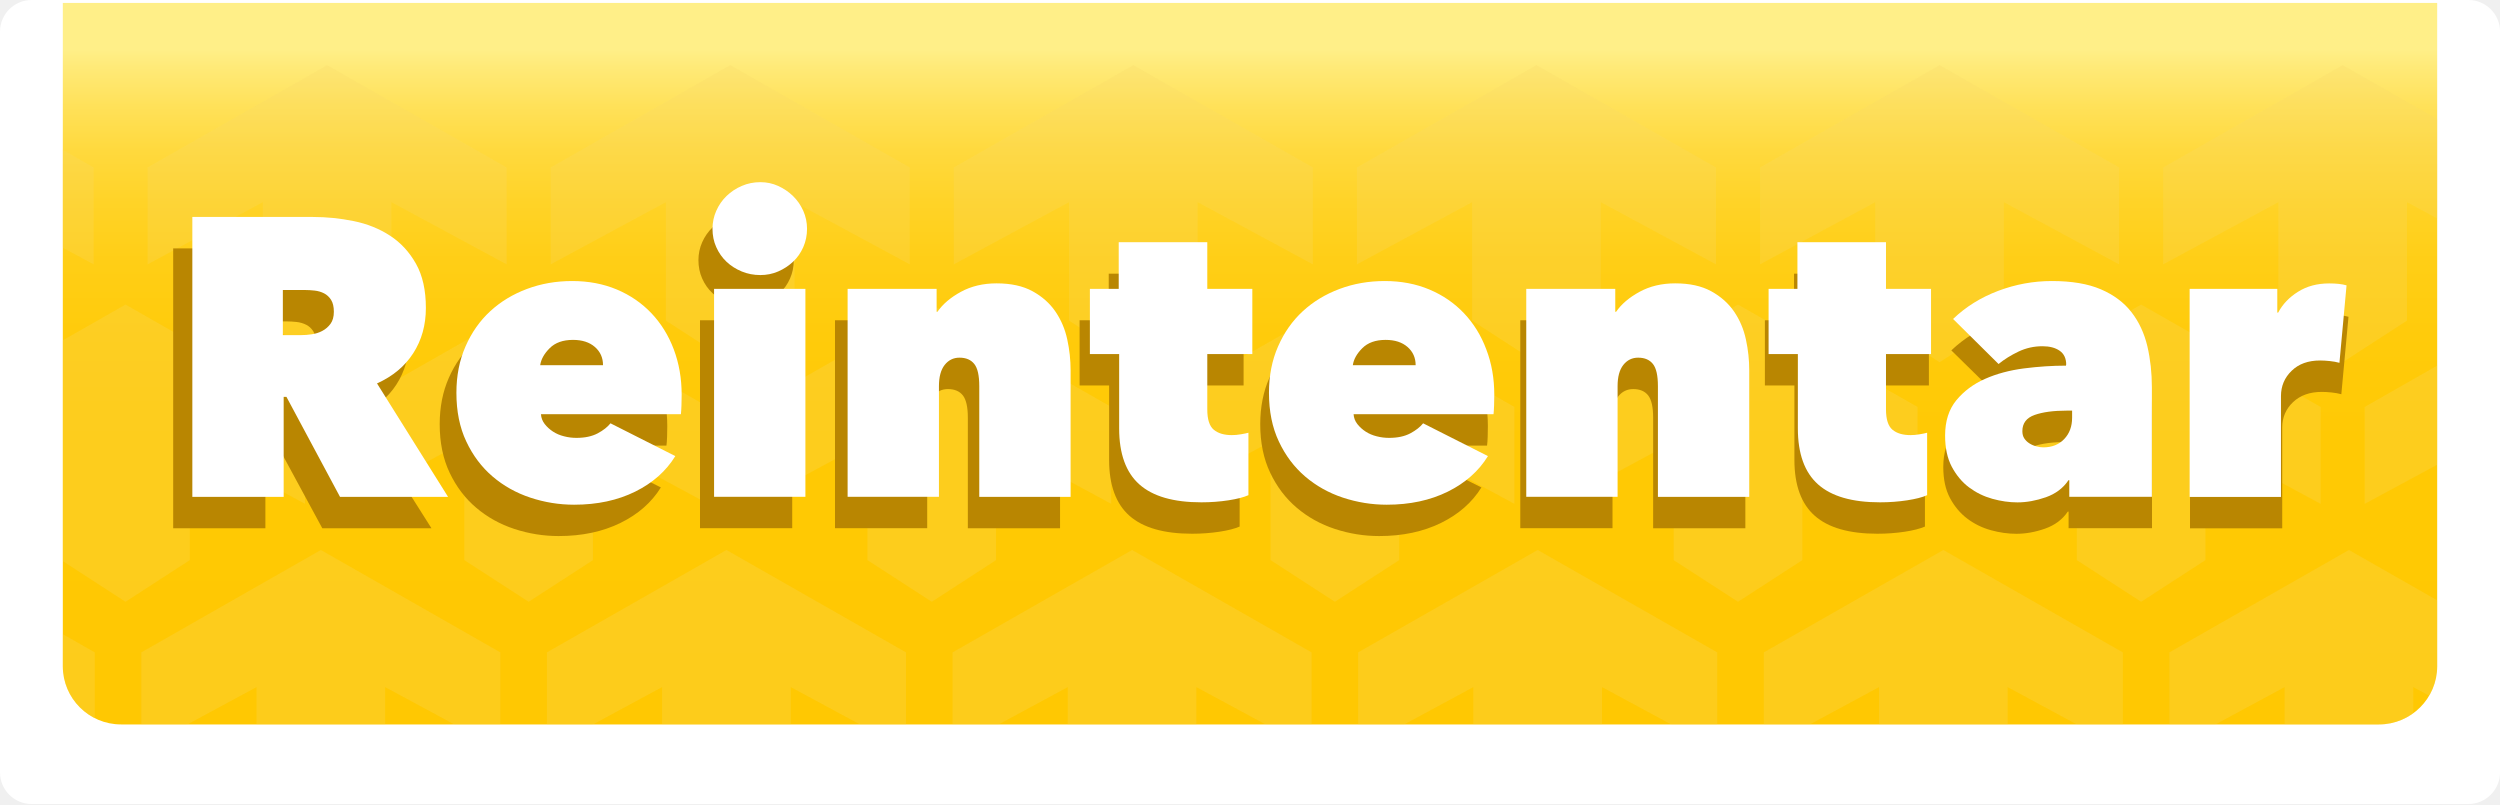
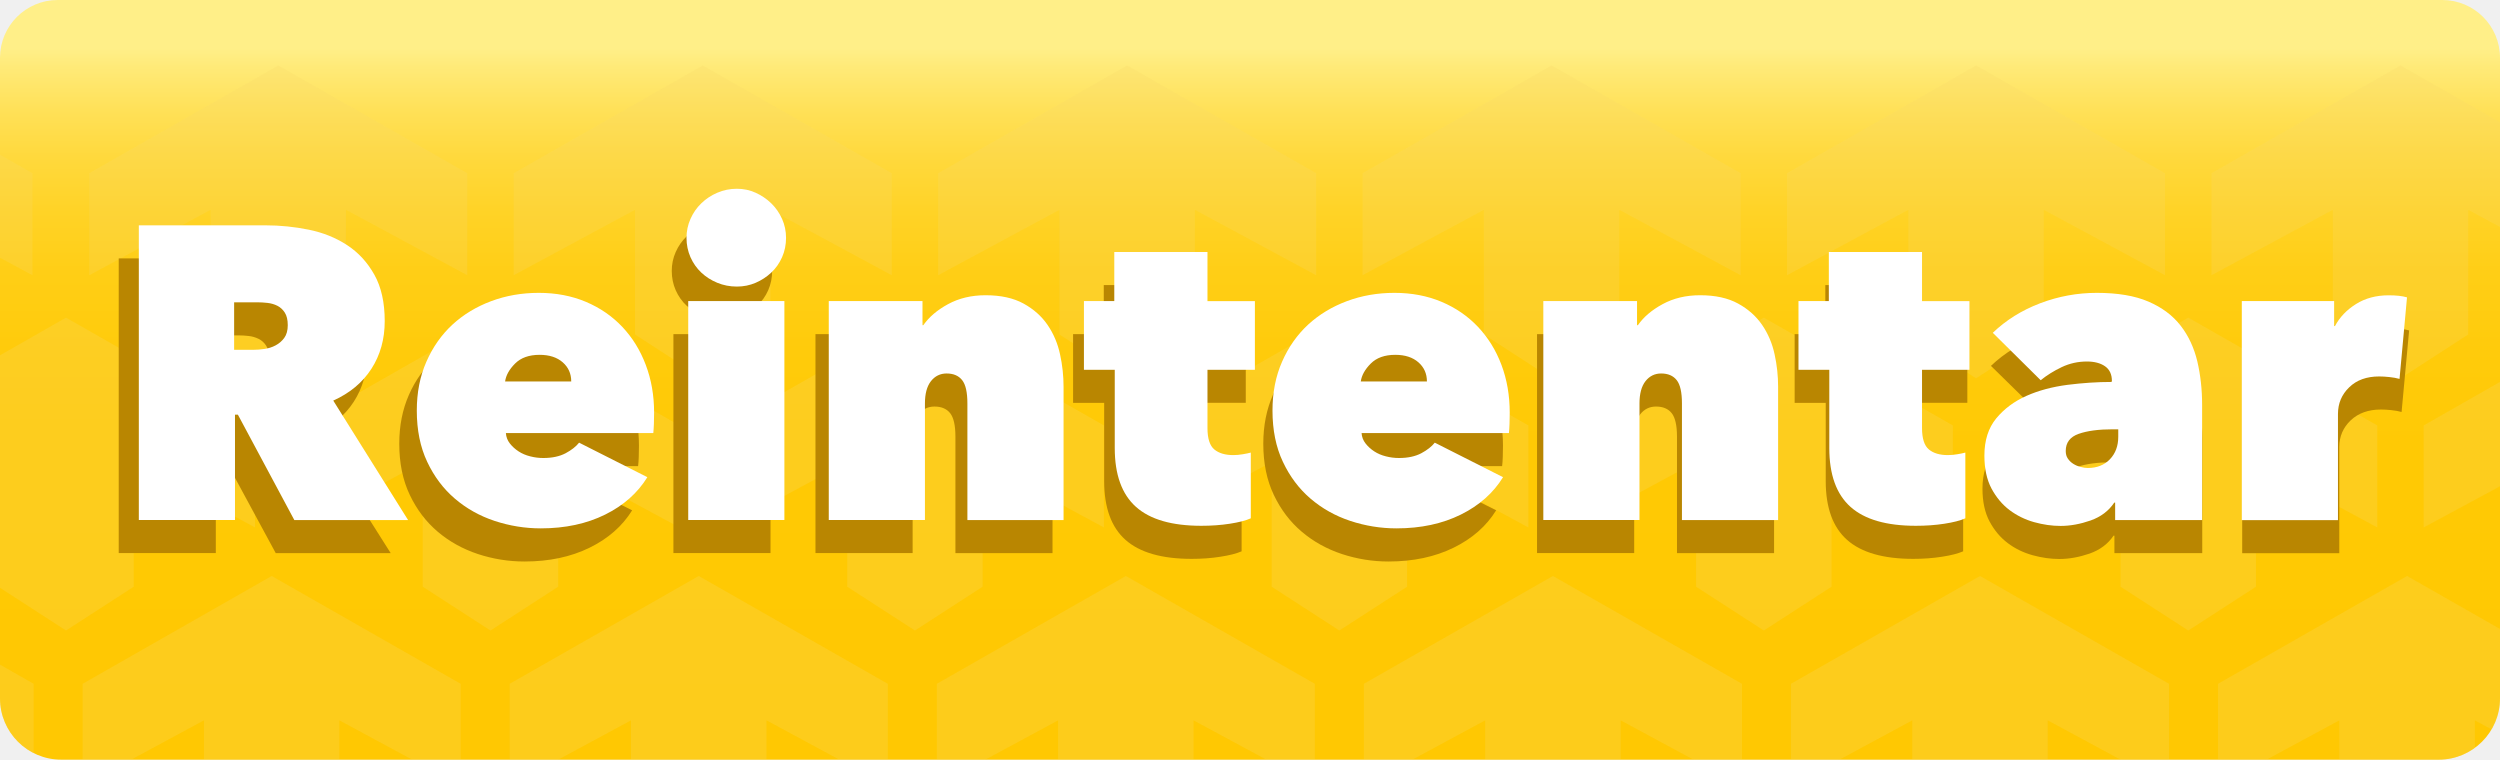
- <svg xmlns="http://www.w3.org/2000/svg" xmlns:xlink="http://www.w3.org/1999/xlink" version="1.1" id="Capa_1" x="0px" y="0px" viewBox="0 0 398 128" style="enable-background:new 0 0 398 128;" xml:space="preserve">
+ <svg xmlns="http://www.w3.org/2000/svg" xmlns:xlink="http://www.w3.org/1999/xlink" version="1.1" x="0px" y="0px" viewBox="0 0 378 114.87" style="enable-background:new 0 0 378 114.87;" xml:space="preserve">
  <style type="text/css">
- 	.st0{fill:#FFFFFF;}
- 	.st1{fill:url(#XMLID_2_);}
- 	.st2{clip-path:url(#SVGID_2_);}
- 	.st3{opacity:0.25;clip-path:url(#SVGID_4_);}
- 	.st4{fill:#F6D968;}
- 	.st5{opacity:0.25;clip-path:url(#SVGID_6_);}
- 	.st6{opacity:0.25;clip-path:url(#SVGID_8_);}
- 	.st7{enable-background:new    ;}
- 	.st8{fill:#B98601;}
+ 	.st0{clip-path:url(#XMLID_3_);}
+ 	.st1{opacity:0.25;clip-path:url(#SVGID_2_);}
+ 	.st2{fill:#F6D968;}
+ 	.st3{fill:#B98601;}
+ 	.st4{fill:#FFFFFF;}
+ 	.st5{clip-path:url(#XMLID_5_);}
+ 	.st6{opacity:0.25;clip-path:url(#SVGID_4_);}
+ 	.st7{clip-path:url(#XMLID_7_);}
+ 	.st8{opacity:0.25;clip-path:url(#SVGID_6_);}
+ 	.st9{opacity:0.25;clip-path:url(#XMLID_10_);}
+ 	.st10{opacity:0.25;clip-path:url(#XMLID_12_);}
+ 	.st11{opacity:0.25;clip-path:url(#XMLID_14_);}
+ 	.st12{fill:url(#SVGID_7_);}
+ 	.st13{fill:url(#SVGID_8_);}
+ 	.st14{fill:url(#SVGID_9_);}
+ 	.st15{fill:url(#SVGID_10_);}
+ 	.st16{opacity:0.7;fill:#60DFFF;}
+ 	.st17{fill:url(#SVGID_11_);}
+ 	.st18{fill:#D7F7FF;}
+ 	.st19{fill:url(#SVGID_12_);}
+ 	.st20{fill:url(#SVGID_13_);}
+ 	.st21{opacity:0.25;clip-path:url(#SVGID_15_);}
+ 	.st22{fill:#53CFFC;}
+ 	.st23{fill:#017BD2;}
+ 	.st24{fill:url(#SVGID_16_);}
+ 	.st25{opacity:0.25;}
+ 	.st26{clip-path:url(#SVGID_18_);}
+ 	.st27{fill:url(#SVGID_19_);}
+ 	.st28{opacity:0.25;clip-path:url(#SVGID_21_);}
+ 	.st29{fill:url(#SVGID_22_);}
+ 	.st30{clip-path:url(#SVGID_24_);}
+ 	.st31{fill:url(#SVGID_25_);}
+ 	.st32{opacity:0.25;clip-path:url(#SVGID_27_);}
+ 	.st33{fill:url(#SVGID_28_);}
+ 	.st34{clip-path:url(#SVGID_30_);}
+ 	.st35{fill:url(#SVGID_31_);}
+ 	.st36{opacity:0.25;clip-path:url(#SVGID_33_);}
+ 	.st37{fill:url(#SVGID_34_);}
+ 	.st38{clip-path:url(#SVGID_36_);}
+ 	.st39{fill:#60DFFF;}
+ 	.st40{fill:url(#SVGID_37_);}
+ 	.st41{opacity:0.25;clip-path:url(#SVGID_39_);}
+ 	.st42{fill:url(#SVGID_40_);}
+ 	.st43{opacity:0.25;clip-path:url(#SVGID_42_);}
+ 	.st44{fill:url(#SVGID_43_);}
+ 	.st45{fill:#1E3865;}
</style>
  <g id="FONDOS">
</g>
  <g id="PERSONAJES">
</g>
  <g id="INTERFACE">
    <g>
      <g>
        <g>
-           <path class="st0" d="M392.96,128H5.04C2.26,128,0,125.74,0,122.96V5.04C0,2.26,2.26,0,5.04,0h387.93c2.78,0,5.04,2.26,5.04,5.04      v117.93C398,125.74,395.74,128,392.96,128z" />
          <g>
-             <g>
-               <linearGradient id="XMLID_2_" gradientUnits="userSpaceOnUse" x1="-222.179" y1="-7539.735" x2="-107.32" y2="-7539.735" gradientTransform="matrix(0 1 1 0 7738.735 222.6495)">
-                 <stop offset="0.064" style="stop-color:#FFEF88" />
-                 <stop offset="0.088" style="stop-color:#FFEA78" />
-                 <stop offset="0.143" style="stop-color:#FFE159" />
-                 <stop offset="0.205" style="stop-color:#FFD93D" />
-                 <stop offset="0.276" style="stop-color:#FFD327" />
-                 <stop offset="0.358" style="stop-color:#FFCE16" />
-                 <stop offset="0.46" style="stop-color:#FFCB0B" />
-                 <stop offset="0.603" style="stop-color:#FFC904" />
-                 <stop offset="1" style="stop-color:#FFC802" />
-               </linearGradient>
-               <path id="XMLID_28_" class="st1" d="M10,106.06V0.47h378v105.59c0,5.12-4.15,9.27-9.27,9.27H19.27        C14.15,115.33,10,111.18,10,106.06z" />
-             </g>
-             <g>
+             <defs>
+               <path id="XMLID_28_" d="M0,105.59V8.73C0,3.91,3.91,0,8.73,0h360.54c4.82,0,8.73,3.91,8.73,8.73v96.86        c0,5.12-4.15,9.27-9.27,9.27H9.27C4.15,114.87,0,110.71,0,105.59z" />
+             </defs>
+             <linearGradient id="XMLID_2_" gradientUnits="userSpaceOnUse" x1="52.816" y1="8904.271" x2="167.681" y2="8904.271" gradientTransform="matrix(0 1 -1 0 9093.271 -52.8155)">
+               <stop offset="0.064" style="stop-color:#FFEF88" />
+               <stop offset="0.088" style="stop-color:#FFEA78" />
+               <stop offset="0.143" style="stop-color:#FFE159" />
+               <stop offset="0.205" style="stop-color:#FFD93D" />
+               <stop offset="0.276" style="stop-color:#FFD327" />
+               <stop offset="0.358" style="stop-color:#FFCE16" />
+               <stop offset="0.46" style="stop-color:#FFCB0B" />
+               <stop offset="0.603" style="stop-color:#FFC904" />
+               <stop offset="1" style="stop-color:#FFC802" />
+             </linearGradient>
+             <use xlink:href="#XMLID_28_" style="overflow:visible;fill:url(#XMLID_2_);" />
+             <clipPath id="XMLID_3_">
+               <use xlink:href="#XMLID_28_" style="overflow:visible;" />
+             </clipPath>
+             <g class="st0">
              <defs>
-                 <path id="SVGID_1_" d="M10,106.06V0.47h378v105.59c0,5.12-4.15,9.27-9.27,9.27H19.27C14.15,115.33,10,111.18,10,106.06z" />
+                 <path id="SVGID_3_" d="M0,114.87V8.73C0,3.91,3.91,0,8.73,0h360.54c4.82,0,8.73,3.91,8.73,8.73v106.14H0z" />
              </defs>
              <clipPath id="SVGID_2_">
-                 <use xlink:href="#SVGID_1_" style="overflow:visible;" />
+                 <use xlink:href="#SVGID_3_" style="overflow:visible;" />
              </clipPath>
-               <g class="st2">
-                 <g>
-                   <defs>
-                     <rect id="SVGID_3_" x="10" y="0.47" width="378" height="114.87" />
-                   </defs>
-                   <clipPath id="SVGID_4_">
-                     <use xlink:href="#SVGID_3_" style="overflow:visible;" />
-                   </clipPath>
-                   <g class="st3">
-                     <polygon class="st4" points="52.07,10.36 23.5,26.66 23.5,42.08 41.84,32.18 41.84,51.04 52.07,57.67 62.31,51.04            62.31,32.18 80.65,42.08 80.65,26.66          " />
-                     <polygon class="st4" points="-13.67,10.36 -42.25,26.66 -42.25,42.08 -23.91,32.18 -23.91,51.04 -13.67,57.67 -3.44,51.04            -3.44,32.18 14.9,42.08 14.9,26.66          " />
-                     <polygon class="st4" points="116.25,10.36 87.67,26.66 87.67,42.08 106.01,32.18 106.01,51.04 116.25,57.67 126.49,51.04            126.49,32.18 144.83,42.08 144.83,26.66          " />
-                     <polygon class="st4" points="180.42,10.36 151.85,26.66 151.85,42.08 170.19,32.18 170.19,51.04 180.42,57.67            190.66,51.04 190.66,32.18 209,42.08 209,26.66          " />
-                     <polygon class="st4" points="244.6,10.36 216.02,26.66 216.02,42.08 234.36,32.18 234.36,51.04 244.6,57.67 254.84,51.04            254.84,32.18 273.18,42.08 273.18,26.66          " />
-                     <polygon class="st4" points="308.78,10.36 280.2,26.66 280.2,42.08 298.54,32.18 298.54,51.04 308.78,57.67 319.01,51.04            319.01,32.18 337.35,42.08 337.35,26.66          " />
-                     <polygon class="st4" points="372.95,10.36 344.38,26.66 344.38,42.08 362.72,32.18 362.72,51.04 372.95,57.67            383.19,51.04 383.19,32.18 401.53,42.08 401.53,26.66          " />
-                   </g>
-                 </g>
-                 <g>
-                   <defs>
-                     <rect id="SVGID_5_" x="10" y="0.47" width="378" height="114.87" />
-                   </defs>
-                   <clipPath id="SVGID_6_">
-                     <use xlink:href="#SVGID_5_" style="overflow:visible;" />
-                   </clipPath>
-                   <g class="st5">
-                     <polygon class="st4" points="19.98,48.49 -8.59,64.79 -8.59,80.21 9.75,70.31 9.75,89.17 19.98,95.8 30.22,89.17            30.22,70.31 48.56,80.21 48.56,64.79          " />
-                     <polygon class="st4" points="84.16,48.49 55.58,64.79 55.58,80.21 73.92,70.31 73.92,89.17 84.16,95.8 94.4,89.17            94.4,70.31 112.74,80.21 112.74,64.79          " />
-                     <polygon class="st4" points="148.34,48.49 119.76,64.79 119.76,80.21 138.1,70.31 138.1,89.17 148.34,95.8 158.57,89.17            158.57,70.31 176.91,80.21 176.91,64.79          " />
-                     <polygon class="st4" points="212.51,48.49 183.94,64.79 183.94,80.21 202.28,70.31 202.28,89.17 212.51,95.8 222.75,89.17            222.75,70.31 241.09,80.21 241.09,64.79          " />
-                     <polygon class="st4" points="276.69,48.49 248.11,64.79 248.11,80.21 266.45,70.31 266.45,89.17 276.69,95.8 286.93,89.17            286.93,70.31 305.27,80.21 305.27,64.79          " />
-                     <polygon class="st4" points="340.87,48.49 312.29,64.79 312.29,80.21 330.63,70.31 330.63,89.17 340.87,95.8 351.1,89.17            351.1,70.31 369.44,80.21 369.44,64.79          " />
-                     <polygon class="st4" points="405.04,48.49 376.46,64.79 376.46,80.21 394.81,70.31 394.81,89.17 405.04,95.8 415.28,89.17            415.28,70.31 433.62,80.21 433.62,64.79          " />
-                   </g>
-                 </g>
-                 <g>
-                   <defs>
-                     <rect id="SVGID_7_" x="10" y="0.47" width="378" height="114.87" />
-                   </defs>
-                   <clipPath id="SVGID_8_">
-                     <use xlink:href="#SVGID_7_" style="overflow:visible;" />
-                   </clipPath>
-                   <g class="st6">
-                     <polygon class="st4" points="51.08,87.56 22.5,103.86 22.5,119.28 40.84,109.38 40.84,128.23 51.08,134.86 61.31,128.23            61.31,109.38 79.65,119.28 79.65,103.86          " />
-                     <polygon class="st4" points="-13.5,87.56 -42.08,103.86 -42.08,119.28 -23.74,109.38 -23.74,128.23 -13.5,134.86            -3.26,128.23 -3.26,109.38 15.08,119.28 15.08,103.86          " />
-                     <polygon class="st4" points="115.65,87.56 87.07,103.86 87.07,119.28 105.41,109.38 105.41,128.23 115.65,134.86            125.89,128.23 125.89,109.38 144.23,119.28 144.23,103.86          " />
-                     <polygon class="st4" points="180.23,87.56 151.65,103.86 151.65,119.28 169.99,109.38 169.99,128.23 180.23,134.86            190.46,128.23 190.46,109.38 208.8,119.28 208.8,103.86          " />
-                     <polygon class="st4" points="244.8,87.56 216.22,103.86 216.22,119.28 234.56,109.38 234.56,128.23 244.8,134.86            255.04,128.23 255.04,109.38 273.38,119.28 273.38,103.86          " />
-                     <polygon class="st4" points="309.38,87.56 280.8,103.86 280.8,119.28 299.14,109.38 299.14,128.23 309.38,134.86            319.61,128.23 319.61,109.38 337.95,119.28 337.95,103.86          " />
-                     <polygon class="st4" points="373.95,87.56 345.37,103.86 345.37,119.28 363.71,109.38 363.71,128.23 373.95,134.86            384.19,128.23 384.19,109.38 402.53,119.28 402.53,103.86          " />
-                   </g>
-                 </g>
+               <g class="st1">
+                 <polygon class="st2" points="42.07,9.89 13.5,26.19 13.5,41.61 31.84,31.72 31.84,50.57 42.07,57.2 52.31,50.57 52.31,31.72          70.65,41.61 70.65,26.19        " />
+                 <polygon class="st2" points="-23.67,9.89 -52.25,26.19 -52.25,41.61 -33.91,31.72 -33.91,50.57 -23.67,57.2 -13.44,50.57          -13.44,31.72 4.9,41.61 4.9,26.19        " />
+                 <polygon class="st2" points="106.25,9.89 77.67,26.19 77.67,41.61 96.01,31.72 96.01,50.57 106.25,57.2 116.49,50.57          116.49,31.72 134.83,41.61 134.83,26.19        " />
+                 <polygon class="st2" points="170.42,9.89 141.85,26.19 141.85,41.61 160.19,31.72 160.19,50.57 170.42,57.2 180.66,50.57          180.66,31.72 199,41.61 199,26.19        " />
+                 <polygon class="st2" points="234.6,9.89 206.02,26.19 206.02,41.61 224.36,31.72 224.36,50.57 234.6,57.2 244.84,50.57          244.84,31.72 263.18,41.61 263.18,26.19        " />
+                 <polygon class="st2" points="298.78,9.89 270.2,26.19 270.2,41.61 288.54,31.72 288.54,50.57 298.78,57.2 309.01,50.57          309.01,31.72 327.35,41.61 327.35,26.19        " />
+                 <polygon class="st2" points="362.95,9.89 334.38,26.19 334.38,41.61 352.72,31.72 352.72,50.57 362.95,57.2 373.19,50.57          373.19,31.72 391.53,41.61 391.53,26.19        " />
+               </g>
+               <g class="st1">
+                 <polygon class="st2" points="9.98,48.03 -18.59,64.33 -18.59,79.75 -0.25,69.85 -0.25,88.71 9.98,95.33 20.22,88.71          20.22,69.85 38.56,79.75 38.56,64.33        " />
+                 <polygon class="st2" points="74.16,48.03 45.58,64.33 45.58,79.75 63.92,69.85 63.92,88.71 74.16,95.33 84.4,88.71          84.4,69.85 102.74,79.75 102.74,64.33        " />
+                 <polygon class="st2" points="138.34,48.03 109.76,64.33 109.76,79.75 128.1,69.85 128.1,88.71 138.34,95.33 148.57,88.71          148.57,69.85 166.91,79.75 166.91,64.33        " />
+                 <polygon class="st2" points="202.51,48.03 173.94,64.33 173.94,79.75 192.28,69.85 192.28,88.71 202.51,95.33 212.75,88.71          212.75,69.85 231.09,79.75 231.09,64.33        " />
+                 <polygon class="st2" points="266.69,48.03 238.11,64.33 238.11,79.75 256.45,69.85 256.45,88.71 266.69,95.33 276.93,88.71          276.93,69.85 295.27,79.75 295.27,64.33        " />
+                 <polygon class="st2" points="330.87,48.03 302.29,64.33 302.29,79.75 320.63,69.85 320.63,88.71 330.87,95.33 341.1,88.71          341.1,69.85 359.44,79.75 359.44,64.33        " />
+                 <polygon class="st2" points="395.04,48.03 366.46,64.33 366.46,79.75 384.81,69.85 384.81,88.71 395.04,95.33 405.28,88.71          405.28,69.85 423.62,79.75 423.62,64.33        " />
+               </g>
+               <g class="st1">
+                 <polygon class="st2" points="41.08,87.09 12.5,103.39 12.5,118.81 30.84,108.91 30.84,127.77 41.08,134.4 51.31,127.77          51.31,108.91 69.65,118.81 69.65,103.39        " />
+                 <polygon class="st2" points="-23.5,87.09 -52.08,103.39 -52.08,118.81 -33.74,108.91 -33.74,127.77 -23.5,134.4          -13.26,127.77 -13.26,108.91 5.08,118.81 5.08,103.39        " />
+                 <polygon class="st2" points="105.65,87.09 77.07,103.39 77.07,118.81 95.41,108.91 95.41,127.77 105.65,134.4 115.89,127.77          115.89,108.91 134.23,118.81 134.23,103.39        " />
+                 <polygon class="st2" points="170.23,87.09 141.65,103.39 141.65,118.81 159.99,108.91 159.99,127.77 170.23,134.4          180.46,127.77 180.46,108.91 198.8,118.81 198.8,103.39        " />
+                 <polygon class="st2" points="234.8,87.09 206.22,103.39 206.22,118.81 224.56,108.91 224.56,127.77 234.8,134.4          245.04,127.77 245.04,108.91 263.38,118.81 263.38,103.39        " />
+                 <polygon class="st2" points="299.38,87.09 270.8,103.39 270.8,118.81 289.14,108.91 289.14,127.77 299.38,134.4          309.61,127.77 309.61,108.91 327.95,118.81 327.95,103.39        " />
+                 <polygon class="st2" points="363.95,87.09 335.37,103.39 335.37,118.81 353.71,108.91 353.71,127.77 363.95,134.4          374.19,127.77 374.19,108.91 392.53,118.81 392.53,103.39        " />
              </g>
            </g>
          </g>
        </g>
      </g>
      <g>
        <g>
-           <g class="st7">
-             <path class="st8" d="M27.57,39.54h19.38c2.2,0,4.39,0.22,6.58,0.66c2.18,0.44,4.13,1.22,5.85,2.33c1.72,1.11,3.1,2.6,4.16,4.47       c1.06,1.87,1.59,4.21,1.59,7.02c0,2.73-0.68,5.13-2.03,7.21c-1.35,2.08-3.29,3.68-5.83,4.81l11.42,18.06H51.31l-8.62-15.92       h-0.44v15.92H27.57V39.54z M42.12,58.35h2.96c0.5,0,1.06-0.04,1.67-0.13c0.61-0.08,1.18-0.26,1.7-0.54       c0.52-0.27,0.97-0.65,1.32-1.13c0.36-0.48,0.54-1.12,0.54-1.92c0-0.8-0.15-1.43-0.44-1.89c-0.29-0.46-0.67-0.81-1.13-1.04       c-0.46-0.23-0.97-0.38-1.51-0.44c-0.55-0.06-1.05-0.09-1.51-0.09h-3.59V58.35z" />
-             <path class="st8" d="M106.23,67.85c0,0.55-0.01,1.1-0.03,1.67c-0.02,0.57-0.05,1.04-0.1,1.42H83.61       c0.04,0.59,0.24,1.11,0.6,1.57c0.36,0.46,0.8,0.86,1.33,1.2c0.53,0.34,1.12,0.59,1.78,0.75c0.66,0.17,1.32,0.25,2,0.25       c1.36,0,2.49-0.24,3.4-0.72c0.91-0.48,1.6-1.02,2.07-1.61l10.42,5.22c-1.48,2.39-3.63,4.28-6.45,5.66       c-2.82,1.38-6.09,2.08-9.82,2.08c-2.41,0-4.77-0.38-7.05-1.13c-2.29-0.75-4.31-1.88-6.07-3.37c-1.76-1.49-3.17-3.34-4.23-5.57       c-1.06-2.22-1.59-4.8-1.59-7.74c0-2.73,0.49-5.19,1.46-7.39c0.97-2.2,2.3-4.07,3.97-5.6c1.67-1.53,3.64-2.72,5.91-3.56       c2.27-0.84,4.69-1.26,7.28-1.26c2.63,0,5.02,0.45,7.18,1.35c2.16,0.9,4.01,2.16,5.56,3.78c1.55,1.62,2.74,3.53,3.59,5.76       C105.81,62.84,106.23,65.25,106.23,67.85z M93.59,63.13c0-1.17-0.43-2.14-1.3-2.89c-0.87-0.76-2.04-1.13-3.53-1.13       c-1.61,0-2.86,0.44-3.75,1.32s-1.4,1.78-1.52,2.71H93.59z" />
-             <path class="st8" d="M111.19,41.42c0-1.01,0.2-1.96,0.6-2.86c0.4-0.9,0.95-1.69,1.65-2.36c0.7-0.67,1.51-1.21,2.45-1.6       c0.93-0.4,1.93-0.6,2.99-0.6c1.02,0,1.97,0.2,2.86,0.6c0.89,0.4,1.68,0.93,2.38,1.6c0.7,0.67,1.25,1.46,1.65,2.36       c0.4,0.9,0.6,1.86,0.6,2.86c0,1.05-0.2,2.02-0.6,2.93c-0.4,0.9-0.95,1.68-1.65,2.33c-0.7,0.65-1.49,1.16-2.38,1.54       s-1.84,0.57-2.86,0.57c-1.06,0-2.06-0.19-2.99-0.57c-0.93-0.38-1.75-0.89-2.45-1.54c-0.7-0.65-1.25-1.43-1.65-2.33       C111.39,43.45,111.19,42.47,111.19,41.42z M111.44,50.99h14.68v33.1h-14.68V50.99z" />
-             <path class="st8" d="M132.92,50.99h14.3v3.65h0.13c0.84-1.22,2.1-2.28,3.77-3.18c1.67-0.9,3.58-1.35,5.73-1.35       c2.32,0,4.25,0.42,5.8,1.26c1.54,0.84,2.77,1.92,3.67,3.24c0.91,1.32,1.54,2.8,1.9,4.44s0.54,3.27,0.54,4.91v20.14h-14.68       V66.47c0-1.68-0.27-2.85-0.79-3.52c-0.53-0.67-1.32-1.01-2.38-1.01c-0.97,0-1.77,0.39-2.38,1.16c-0.61,0.78-0.92,1.9-0.92,3.37       v17.62h-14.68V50.99z" />
-             <path class="st8" d="M189.79,84.97c-4.49,0-7.82-0.95-9.98-2.86c-2.16-1.91-3.24-4.88-3.24-8.9V61.37h-4.7V50.99h4.64v-7.42       h14.23v7.42h7.24v10.38h-7.24v8.81c0,1.59,0.35,2.67,1.05,3.24c0.7,0.57,1.66,0.85,2.89,0.85c0.47,0,0.95-0.04,1.46-0.13       c0.51-0.08,0.91-0.17,1.21-0.25v9.94c-0.76,0.33-1.83,0.61-3.21,0.82C192.76,84.86,191.31,84.97,189.79,84.97z" />
-             <path class="st8" d="M236.87,67.85c0,0.55-0.01,1.1-0.03,1.67s-0.05,1.04-0.1,1.42h-22.49c0.04,0.59,0.24,1.11,0.6,1.57       c0.36,0.46,0.8,0.86,1.33,1.2c0.53,0.34,1.12,0.59,1.78,0.75c0.66,0.17,1.32,0.25,2,0.25c1.36,0,2.49-0.24,3.4-0.72       c0.91-0.48,1.6-1.02,2.06-1.61l10.42,5.22c-1.48,2.39-3.63,4.28-6.45,5.66s-6.09,2.08-9.82,2.08c-2.41,0-4.77-0.38-7.05-1.13       c-2.29-0.75-4.31-1.88-6.07-3.37s-3.17-3.34-4.23-5.57c-1.06-2.22-1.59-4.8-1.59-7.74c0-2.73,0.49-5.19,1.46-7.39       c0.97-2.2,2.3-4.07,3.97-5.6c1.67-1.53,3.64-2.72,5.91-3.56c2.27-0.84,4.69-1.26,7.28-1.26c2.63,0,5.02,0.45,7.18,1.35       c2.16,0.9,4.01,2.16,5.56,3.78c1.55,1.62,2.74,3.53,3.59,5.76C236.45,62.84,236.87,65.25,236.87,67.85z M224.23,63.13       c0-1.17-0.43-2.14-1.3-2.89c-0.87-0.76-2.04-1.13-3.53-1.13c-1.61,0-2.86,0.44-3.75,1.32s-1.4,1.78-1.53,2.71H224.23z" />
-             <path class="st8" d="M242.02,50.99h14.3v3.65h0.13c0.84-1.22,2.1-2.28,3.77-3.18c1.67-0.9,3.58-1.35,5.73-1.35       c2.32,0,4.25,0.42,5.8,1.26c1.54,0.84,2.77,1.92,3.67,3.24c0.91,1.32,1.54,2.8,1.9,4.44s0.54,3.27,0.54,4.91v20.14h-14.68       V66.47c0-1.68-0.27-2.85-0.79-3.52c-0.53-0.67-1.32-1.01-2.38-1.01c-0.97,0-1.77,0.39-2.38,1.16c-0.61,0.78-0.92,1.9-0.92,3.37       v17.62h-14.68V50.99z" />
-             <path class="st8" d="M298.89,84.97c-4.49,0-7.82-0.95-9.98-2.86c-2.16-1.91-3.24-4.88-3.24-8.9V61.37h-4.7V50.99h4.64v-7.42       h14.23v7.42h7.24v10.38h-7.24v8.81c0,1.59,0.35,2.67,1.05,3.24c0.7,0.57,1.66,0.85,2.89,0.85c0.47,0,0.95-0.04,1.46-0.13       c0.51-0.08,0.91-0.17,1.21-0.25v9.94c-0.76,0.33-1.83,0.61-3.21,0.82C301.86,84.86,300.41,84.97,298.89,84.97z" />
-             <path class="st8" d="M328.82,63.07c0-1.01-0.35-1.75-1.05-2.23c-0.7-0.48-1.62-0.72-2.76-0.72c-1.36,0-2.64,0.28-3.84,0.85       c-1.21,0.57-2.28,1.23-3.21,1.98l-7.31-7.17c2.03-1.93,4.45-3.42,7.24-4.47c2.79-1.05,5.68-1.57,8.64-1.57       c3.18,0,5.8,0.44,7.88,1.32c2.08,0.88,3.72,2.1,4.92,3.65c1.21,1.55,2.05,3.36,2.54,5.41c0.49,2.06,0.73,4.24,0.73,6.54v17.43       h-13.28v-2.64h-0.13c-0.85,1.26-2.06,2.16-3.62,2.71s-3.09,0.82-4.57,0.82c-1.31,0-2.66-0.19-4.04-0.57       c-1.38-0.38-2.63-0.99-3.75-1.83c-1.12-0.84-2.04-1.93-2.76-3.27c-0.72-1.34-1.08-3-1.08-4.97c0-2.31,0.6-4.18,1.81-5.63       c1.21-1.45,2.74-2.58,4.61-3.4c1.86-0.82,3.95-1.37,6.26-1.67c2.31-0.29,4.56-0.44,6.77-0.44V63.07z M328.94,70.37       c-2.16,0-3.9,0.23-5.21,0.69c-1.31,0.46-1.97,1.32-1.97,2.58c0,0.46,0.11,0.85,0.32,1.16c0.21,0.32,0.49,0.58,0.83,0.79       c0.34,0.21,0.71,0.37,1.11,0.47c0.4,0.11,0.77,0.16,1.11,0.16c1.4,0,2.52-0.44,3.37-1.32c0.85-0.88,1.27-2.01,1.27-3.4v-1.13       H328.94z" />
-             <path class="st8" d="M348.64,50.99h14.11v3.78h0.13c0.72-1.34,1.79-2.45,3.21-3.33c1.42-0.88,3.08-1.32,4.99-1.32       c1.14,0,2.07,0.11,2.8,0.31l-1.14,12.33c-0.47-0.13-0.99-0.22-1.56-0.28c-0.57-0.06-1.09-0.09-1.56-0.09       c-1.91,0-3.43,0.55-4.58,1.64c-1.14,1.09-1.71,2.43-1.71,4.03v16.05h-14.68V50.99z" />
+           <g>
+             <path class="st3" d="M17.95,39.07h19.38c2.2,0,4.39,0.22,6.58,0.66c2.18,0.44,4.13,1.22,5.85,2.33c1.72,1.11,3.1,2.6,4.16,4.47       c1.06,1.87,1.59,4.21,1.59,7.02c0,2.73-0.68,5.13-2.03,7.21c-1.35,2.08-3.3,3.68-5.83,4.81l11.42,18.06H41.69L33.07,67.7h-0.44       v15.92H17.95V39.07z M32.5,57.89h2.96c0.5,0,1.06-0.04,1.67-0.13c0.61-0.08,1.18-0.26,1.7-0.54c0.52-0.27,0.97-0.65,1.32-1.13       c0.36-0.48,0.54-1.12,0.54-1.92c0-0.8-0.15-1.43-0.44-1.89c-0.29-0.46-0.67-0.81-1.14-1.04c-0.46-0.23-0.97-0.38-1.51-0.44       c-0.55-0.06-1.05-0.09-1.51-0.09H32.5V57.89z" />
+             <path class="st3" d="M96.61,67.39c0,0.55-0.01,1.1-0.03,1.67c-0.02,0.57-0.05,1.04-0.1,1.42H73.99       c0.04,0.59,0.24,1.11,0.6,1.57c0.36,0.46,0.8,0.86,1.33,1.2c0.53,0.34,1.12,0.59,1.78,0.76c0.66,0.17,1.32,0.25,2,0.25       c1.35,0,2.49-0.24,3.4-0.72c0.91-0.48,1.6-1.02,2.06-1.6l10.42,5.22c-1.48,2.39-3.63,4.28-6.45,5.66       c-2.82,1.38-6.09,2.08-9.82,2.08c-2.41,0-4.77-0.38-7.05-1.13c-2.29-0.76-4.31-1.88-6.07-3.37c-1.76-1.49-3.17-3.34-4.23-5.57       c-1.06-2.22-1.59-4.8-1.59-7.74c0-2.73,0.49-5.19,1.46-7.39c0.97-2.2,2.3-4.07,3.97-5.6c1.67-1.53,3.64-2.72,5.91-3.56       c2.27-0.84,4.69-1.26,7.28-1.26c2.63,0,5.02,0.45,7.18,1.35c2.16,0.9,4.01,2.16,5.56,3.78c1.55,1.62,2.74,3.53,3.59,5.76       C96.19,62.38,96.61,64.79,96.61,67.39z M83.97,62.67c0-1.17-0.44-2.14-1.3-2.89c-0.87-0.76-2.04-1.13-3.53-1.13       c-1.61,0-2.86,0.44-3.75,1.32s-1.4,1.78-1.52,2.71H83.97z" />
+             <path class="st3" d="M101.57,40.96c0-1.01,0.2-1.96,0.6-2.86c0.4-0.9,0.95-1.69,1.65-2.36c0.7-0.67,1.51-1.21,2.45-1.6       c0.93-0.4,1.93-0.6,2.99-0.6c1.02,0,1.97,0.2,2.86,0.6c0.89,0.4,1.68,0.93,2.38,1.6c0.7,0.67,1.25,1.46,1.65,2.36       c0.4,0.9,0.6,1.86,0.6,2.86c0,1.05-0.2,2.02-0.6,2.93c-0.4,0.9-0.95,1.68-1.65,2.33c-0.7,0.65-1.49,1.16-2.38,1.54       s-1.84,0.57-2.86,0.57c-1.06,0-2.06-0.19-2.99-0.57c-0.93-0.38-1.75-0.89-2.45-1.54c-0.7-0.65-1.25-1.43-1.65-2.33       C101.77,42.98,101.57,42.01,101.57,40.96z M101.82,50.52h14.68v33.1h-14.68V50.52z" />
+             <path class="st3" d="M123.3,50.52h14.3v3.65h0.13c0.84-1.22,2.1-2.28,3.77-3.18c1.67-0.9,3.58-1.35,5.73-1.35       c2.32,0,4.25,0.42,5.8,1.26c1.54,0.84,2.77,1.92,3.67,3.24c0.91,1.32,1.54,2.8,1.9,4.44s0.54,3.27,0.54,4.91v20.14h-14.68V66       c0-1.68-0.27-2.85-0.79-3.52c-0.53-0.67-1.32-1.01-2.38-1.01c-0.98,0-1.77,0.39-2.38,1.16c-0.61,0.78-0.92,1.9-0.92,3.37v17.62       H123.3V50.52z" />
+             <path class="st3" d="M180.17,84.5c-4.49,0-7.82-0.95-9.98-2.86c-2.16-1.91-3.24-4.88-3.24-8.9V60.91h-4.7V50.52h4.64V43.1       h14.23v7.42h7.24v10.38h-7.24v8.81c0,1.59,0.35,2.67,1.05,3.24c0.7,0.57,1.66,0.85,2.89,0.85c0.47,0,0.95-0.04,1.46-0.13       c0.51-0.08,0.91-0.17,1.21-0.25v9.94c-0.76,0.33-1.83,0.61-3.21,0.82C183.14,84.4,181.69,84.5,180.17,84.5z" />
+             <path class="st3" d="M227.25,67.39c0,0.55-0.01,1.1-0.03,1.67c-0.02,0.57-0.05,1.04-0.1,1.42h-22.49       c0.04,0.59,0.24,1.11,0.6,1.57c0.36,0.46,0.8,0.86,1.33,1.2c0.53,0.34,1.12,0.59,1.78,0.76c0.66,0.17,1.32,0.25,2,0.25       c1.35,0,2.49-0.24,3.4-0.72c0.91-0.48,1.6-1.02,2.06-1.6l10.42,5.22c-1.48,2.39-3.63,4.28-6.45,5.66       c-2.82,1.38-6.09,2.08-9.82,2.08c-2.41,0-4.77-0.38-7.05-1.13c-2.29-0.76-4.31-1.88-6.07-3.37c-1.76-1.49-3.17-3.34-4.23-5.57       c-1.06-2.22-1.59-4.8-1.59-7.74c0-2.73,0.49-5.19,1.46-7.39c0.97-2.2,2.3-4.07,3.97-5.6c1.67-1.53,3.64-2.72,5.91-3.56       c2.27-0.84,4.69-1.26,7.28-1.26c2.63,0,5.02,0.45,7.18,1.35c2.16,0.9,4.01,2.16,5.56,3.78c1.55,1.62,2.74,3.53,3.59,5.76       C226.83,62.38,227.25,64.79,227.25,67.39z M214.61,62.67c0-1.17-0.44-2.14-1.3-2.89c-0.87-0.76-2.04-1.13-3.53-1.13       c-1.61,0-2.86,0.44-3.75,1.32s-1.4,1.78-1.52,2.71H214.61z" />
+             <path class="st3" d="M232.4,50.52h14.3v3.65h0.13c0.84-1.22,2.1-2.28,3.77-3.18c1.67-0.9,3.58-1.35,5.73-1.35       c2.32,0,4.25,0.42,5.8,1.26c1.54,0.84,2.77,1.92,3.67,3.24c0.91,1.32,1.54,2.8,1.9,4.44s0.54,3.27,0.54,4.91v20.14h-14.68V66       c0-1.68-0.27-2.85-0.79-3.52c-0.53-0.67-1.32-1.01-2.38-1.01c-0.98,0-1.77,0.39-2.38,1.16c-0.61,0.78-0.92,1.9-0.92,3.37v17.62       H232.4V50.52z" />
+             <path class="st3" d="M289.27,84.5c-4.49,0-7.82-0.95-9.98-2.86c-2.16-1.91-3.24-4.88-3.24-8.9V60.91h-4.7V50.52h4.64V43.1       h14.23v7.42h7.24v10.38h-7.24v8.81c0,1.59,0.35,2.67,1.05,3.24c0.7,0.57,1.66,0.85,2.89,0.85c0.47,0,0.95-0.04,1.46-0.13       c0.51-0.08,0.91-0.17,1.21-0.25v9.94c-0.76,0.33-1.83,0.61-3.21,0.82C292.24,84.4,290.79,84.5,289.27,84.5z" />
+             <path class="st3" d="M319.2,62.61c0-1.01-0.35-1.75-1.05-2.23c-0.7-0.48-1.62-0.72-2.76-0.72c-1.36,0-2.64,0.28-3.84,0.85       c-1.21,0.57-2.28,1.23-3.21,1.98l-7.31-7.17c2.03-1.93,4.45-3.42,7.24-4.47c2.8-1.05,5.68-1.57,8.64-1.57       c3.18,0,5.8,0.44,7.88,1.32c2.08,0.88,3.72,2.1,4.92,3.65c1.21,1.55,2.05,3.36,2.54,5.41c0.49,2.06,0.73,4.24,0.73,6.54v17.43       h-13.28v-2.64h-0.13c-0.85,1.26-2.06,2.16-3.62,2.71c-1.57,0.54-3.09,0.82-4.58,0.82c-1.31,0-2.66-0.19-4.03-0.57       c-1.38-0.38-2.63-0.98-3.75-1.82c-1.12-0.84-2.04-1.93-2.76-3.27c-0.72-1.34-1.08-3-1.08-4.97c0-2.31,0.6-4.18,1.81-5.63       c1.21-1.45,2.74-2.58,4.61-3.4c1.86-0.82,3.95-1.37,6.26-1.67c2.31-0.29,4.56-0.44,6.77-0.44V62.61z M319.32,69.9       c-2.16,0-3.9,0.23-5.21,0.69c-1.31,0.46-1.97,1.32-1.97,2.58c0,0.46,0.11,0.85,0.32,1.16c0.21,0.31,0.49,0.58,0.83,0.79       c0.34,0.21,0.71,0.37,1.11,0.47c0.4,0.1,0.77,0.16,1.11,0.16c1.4,0,2.52-0.44,3.37-1.32c0.85-0.88,1.27-2.01,1.27-3.4V69.9       H319.32z" />
+             <path class="st3" d="M339.02,50.52h14.11v3.78h0.13c0.72-1.34,1.79-2.45,3.21-3.33c1.42-0.88,3.08-1.32,4.99-1.32       c1.14,0,2.08,0.11,2.8,0.31l-1.14,12.33c-0.47-0.13-0.98-0.22-1.56-0.28c-0.57-0.06-1.09-0.09-1.56-0.09       c-1.91,0-3.43,0.55-4.58,1.64c-1.14,1.09-1.72,2.43-1.72,4.03v16.05h-14.68V50.52z" />
          </g>
        </g>
        <g>
-           <g class="st7">
-             <path class="st0" d="M30.62,34.54h19.19c2.18,0,4.35,0.22,6.51,0.66c2.16,0.44,4.09,1.22,5.79,2.33       c1.7,1.11,3.07,2.6,4.12,4.47c1.05,1.87,1.57,4.21,1.57,7.02c0,2.73-0.67,5.13-2.01,7.21c-1.34,2.08-3.26,3.68-5.77,4.81       l11.31,18.06h-17.2l-8.53-15.92h-0.44v15.92H30.62V34.54z M45.03,53.35h2.94c0.5,0,1.05-0.04,1.65-0.13       c0.6-0.08,1.17-0.26,1.69-0.54c0.52-0.27,0.96-0.65,1.31-1.13c0.35-0.48,0.53-1.12,0.53-1.92c0-0.8-0.15-1.43-0.44-1.89       c-0.29-0.46-0.67-0.81-1.12-1.04s-0.96-0.38-1.5-0.44c-0.54-0.06-1.04-0.09-1.5-0.09h-3.56V53.35z" />
-             <path class="st0" d="M108.52,62.85c0,0.54-0.01,1.1-0.03,1.67c-0.02,0.57-0.05,1.04-0.09,1.42H86.12       c0.04,0.59,0.24,1.11,0.6,1.57c0.36,0.46,0.8,0.86,1.32,1.2c0.52,0.34,1.11,0.59,1.76,0.75c0.65,0.17,1.31,0.25,1.98,0.25       c1.34,0,2.46-0.24,3.37-0.72c0.9-0.48,1.58-1.02,2.04-1.6l10.32,5.22c-1.47,2.39-3.6,4.28-6.39,5.66       c-2.79,1.38-6.03,2.08-9.72,2.08c-2.39,0-4.72-0.38-6.98-1.13s-4.27-1.88-6.01-3.37c-1.74-1.49-3.14-3.35-4.18-5.57       c-1.05-2.22-1.57-4.8-1.57-7.74c0-2.73,0.48-5.19,1.45-7.39c0.96-2.2,2.27-4.07,3.93-5.6c1.66-1.53,3.61-2.71,5.85-3.55       c2.24-0.84,4.65-1.26,7.2-1.26c2.6,0,4.97,0.45,7.11,1.35c2.14,0.9,3.97,2.16,5.51,3.78c1.53,1.62,2.72,3.53,3.56,5.76       C108.1,57.84,108.52,60.25,108.52,62.85z M96,58.13c0-1.17-0.43-2.14-1.29-2.89c-0.86-0.75-2.02-1.13-3.49-1.13       c-1.59,0-2.83,0.44-3.71,1.32c-0.88,0.88-1.38,1.78-1.51,2.71H96z" />
-             <path class="st0" d="M113.43,36.42c0-1.01,0.2-1.96,0.6-2.86c0.4-0.9,0.94-1.69,1.64-2.36c0.69-0.67,1.5-1.21,2.42-1.6       c0.92-0.4,1.91-0.6,2.96-0.6c1.01,0,1.95,0.2,2.83,0.6c0.88,0.4,1.67,0.93,2.36,1.6c0.69,0.67,1.24,1.46,1.64,2.36       c0.4,0.9,0.6,1.86,0.6,2.86c0,1.05-0.2,2.02-0.6,2.93c-0.4,0.9-0.94,1.68-1.64,2.33s-1.48,1.16-2.36,1.54       c-0.88,0.38-1.82,0.57-2.83,0.57c-1.05,0-2.04-0.19-2.96-0.57c-0.92-0.38-1.73-0.89-2.42-1.54c-0.69-0.65-1.24-1.43-1.64-2.33       C113.62,38.45,113.43,37.47,113.43,36.42z M113.68,45.99h14.54v33.1h-14.54V45.99z" />
-             <path class="st0" d="M134.95,45.99h14.16v3.65h0.13c0.84-1.22,2.08-2.28,3.73-3.18c1.65-0.9,3.55-1.35,5.68-1.35       c2.3,0,4.21,0.42,5.74,1.26c1.53,0.84,2.74,1.92,3.64,3.24c0.9,1.32,1.53,2.8,1.88,4.44c0.36,1.64,0.53,3.27,0.53,4.91v20.14       H155.9V61.47c0-1.68-0.26-2.85-0.79-3.52c-0.53-0.67-1.31-1.01-2.36-1.01c-0.97,0-1.75,0.39-2.36,1.16       c-0.61,0.78-0.91,1.9-0.91,3.37v17.62h-14.54V45.99z" />
-             <path class="st0" d="M191.26,79.97c-4.45,0-7.74-0.95-9.88-2.86c-2.14-1.91-3.21-4.88-3.21-8.9V56.37h-4.66V45.99h4.59v-7.43       h14.1v7.43h7.17v10.38h-7.17v8.81c0,1.59,0.35,2.67,1.04,3.24c0.69,0.57,1.65,0.85,2.86,0.85c0.46,0,0.94-0.04,1.45-0.13       c0.5-0.08,0.9-0.17,1.2-0.25v9.94c-0.76,0.34-1.82,0.61-3.18,0.82C194.21,79.86,192.77,79.97,191.26,79.97z" />
-             <path class="st0" d="M237.89,62.85c0,0.54-0.01,1.1-0.03,1.67c-0.02,0.57-0.05,1.04-0.09,1.42h-22.28       c0.04,0.59,0.24,1.11,0.6,1.57c0.36,0.46,0.8,0.86,1.32,1.2c0.52,0.34,1.11,0.59,1.76,0.75c0.65,0.17,1.31,0.25,1.98,0.25       c1.34,0,2.46-0.24,3.37-0.72c0.9-0.48,1.58-1.02,2.04-1.6l10.32,5.22c-1.47,2.39-3.6,4.28-6.39,5.66       c-2.79,1.38-6.03,2.08-9.72,2.08c-2.39,0-4.72-0.38-6.99-1.13c-2.26-0.75-4.27-1.88-6.01-3.37c-1.74-1.49-3.14-3.35-4.18-5.57       c-1.05-2.22-1.57-4.8-1.57-7.74c0-2.73,0.48-5.19,1.45-7.39c0.96-2.2,2.27-4.07,3.93-5.6c1.66-1.53,3.61-2.71,5.85-3.55       c2.24-0.84,4.65-1.26,7.2-1.26c2.6,0,4.97,0.45,7.11,1.35c2.14,0.9,3.97,2.16,5.51,3.78c1.53,1.62,2.72,3.53,3.55,5.76       C237.47,57.84,237.89,60.25,237.89,62.85z M225.37,58.13c0-1.17-0.43-2.14-1.29-2.89s-2.02-1.13-3.49-1.13       c-1.59,0-2.83,0.44-3.71,1.32c-0.88,0.88-1.38,1.78-1.51,2.71H225.37z" />
-             <path class="st0" d="M242.99,45.99h14.16v3.65h0.13c0.84-1.22,2.08-2.28,3.73-3.18c1.65-0.9,3.54-1.35,5.68-1.35       c2.3,0,4.21,0.42,5.74,1.26c1.53,0.84,2.74,1.92,3.64,3.24c0.9,1.32,1.53,2.8,1.88,4.44c0.36,1.64,0.53,3.27,0.53,4.91v20.14       h-14.54V61.47c0-1.68-0.26-2.85-0.79-3.52c-0.53-0.67-1.31-1.01-2.36-1.01c-0.96,0-1.75,0.39-2.36,1.16       c-0.61,0.78-0.91,1.9-0.91,3.37v17.62h-14.54V45.99z" />
-             <path class="st0" d="M299.31,79.97c-4.45,0-7.74-0.95-9.88-2.86c-2.14-1.91-3.21-4.88-3.21-8.9V56.37h-4.66V45.99h4.59v-7.43       h14.1v7.43h7.17v10.38h-7.17v8.81c0,1.59,0.35,2.67,1.04,3.24s1.65,0.85,2.86,0.85c0.46,0,0.94-0.04,1.45-0.13       c0.5-0.08,0.9-0.17,1.2-0.25v9.94c-0.75,0.34-1.82,0.61-3.18,0.82C302.25,79.86,300.82,79.97,299.31,79.97z" />
-             <path class="st0" d="M328.94,58.07c0-1.01-0.35-1.75-1.04-2.23c-0.69-0.48-1.6-0.72-2.74-0.72c-1.34,0-2.61,0.28-3.81,0.85       s-2.26,1.23-3.18,1.98l-7.24-7.17c2.01-1.93,4.4-3.42,7.17-4.47c2.77-1.05,5.62-1.57,8.56-1.57c3.15,0,5.75,0.44,7.8,1.32       c2.05,0.88,3.68,2.1,4.88,3.65c1.2,1.55,2.03,3.36,2.52,5.41c0.48,2.06,0.72,4.24,0.72,6.54v17.43h-13.15v-2.64h-0.13       c-0.84,1.26-2.04,2.16-3.59,2.71c-1.55,0.54-3.06,0.82-4.53,0.82c-1.3,0-2.63-0.19-4-0.57c-1.36-0.38-2.6-0.99-3.71-1.82       s-2.02-1.93-2.74-3.27c-0.71-1.34-1.07-3-1.07-4.97c0-2.31,0.6-4.18,1.79-5.63c1.2-1.45,2.71-2.58,4.56-3.4       c1.85-0.82,3.91-1.37,6.2-1.67c2.29-0.29,4.52-0.44,6.7-0.44V58.07z M329.07,65.37c-2.14,0-3.86,0.23-5.16,0.69       c-1.3,0.46-1.95,1.32-1.95,2.58c0,0.46,0.1,0.85,0.31,1.16s0.48,0.58,0.82,0.79c0.33,0.21,0.7,0.37,1.1,0.47       c0.4,0.11,0.76,0.16,1.1,0.16c1.38,0,2.5-0.44,3.33-1.32c0.84-0.88,1.26-2.01,1.26-3.4v-1.13H329.07z" />
-             <path class="st0" d="M348.58,45.99h13.97v3.78h0.13c0.71-1.34,1.77-2.45,3.18-3.33c1.4-0.88,3.05-1.32,4.94-1.32       c1.13,0,2.05,0.1,2.77,0.31l-1.13,12.33c-0.46-0.13-0.98-0.22-1.54-0.28c-0.57-0.06-1.08-0.09-1.54-0.09       c-1.89,0-3.4,0.54-4.53,1.64c-1.13,1.09-1.7,2.43-1.7,4.03v16.05h-14.54V45.99z" />
+           <g>
+             <path class="st4" d="M20.99,34.07h19.19c2.18,0,4.35,0.22,6.51,0.66c2.16,0.44,4.09,1.22,5.79,2.33       c1.7,1.11,3.07,2.6,4.12,4.47c1.05,1.87,1.57,4.21,1.57,7.02c0,2.73-0.67,5.13-2.01,7.21c-1.34,2.08-3.26,3.68-5.77,4.81       l11.31,18.06H44.5L35.97,62.7h-0.44v15.92H20.99V34.07z M35.4,52.89h2.93c0.5,0,1.05-0.04,1.65-0.13       c0.6-0.08,1.17-0.26,1.69-0.54c0.52-0.27,0.96-0.65,1.31-1.13c0.35-0.48,0.53-1.12,0.53-1.92c0-0.8-0.15-1.43-0.44-1.89       c-0.29-0.46-0.67-0.81-1.12-1.04s-0.96-0.38-1.5-0.44c-0.54-0.06-1.04-0.09-1.5-0.09H35.4V52.89z" />
+             <path class="st4" d="M98.9,62.39c0,0.54-0.01,1.1-0.03,1.67c-0.02,0.57-0.05,1.04-0.09,1.42H76.49       c0.04,0.59,0.24,1.11,0.6,1.57c0.36,0.46,0.8,0.86,1.32,1.2c0.52,0.34,1.11,0.59,1.76,0.75c0.65,0.17,1.31,0.25,1.98,0.25       c1.34,0,2.46-0.24,3.37-0.72c0.9-0.48,1.58-1.02,2.04-1.6l10.32,5.22c-1.47,2.39-3.6,4.28-6.39,5.66       c-2.79,1.38-6.03,2.08-9.72,2.08c-2.39,0-4.72-0.38-6.99-1.13c-2.26-0.75-4.27-1.88-6.01-3.37c-1.74-1.49-3.14-3.35-4.18-5.57       c-1.05-2.22-1.57-4.8-1.57-7.74c0-2.73,0.48-5.19,1.45-7.39c0.96-2.2,2.28-4.07,3.93-5.6c1.66-1.53,3.61-2.71,5.85-3.55       c2.24-0.84,4.65-1.26,7.21-1.26c2.6,0,4.97,0.45,7.11,1.35c2.14,0.9,3.97,2.16,5.51,3.78c1.53,1.62,2.72,3.53,3.56,5.76       C98.48,57.38,98.9,59.79,98.9,62.39z M86.37,57.67c0-1.17-0.43-2.14-1.29-2.89c-0.86-0.75-2.02-1.13-3.49-1.13       c-1.6,0-2.83,0.44-3.71,1.32s-1.38,1.78-1.51,2.71H86.37z" />
+             <path class="st4" d="M103.8,35.96c0-1.01,0.2-1.96,0.6-2.86c0.4-0.9,0.94-1.69,1.64-2.36c0.69-0.67,1.5-1.21,2.42-1.6       c0.92-0.4,1.91-0.6,2.96-0.6c1.01,0,1.95,0.2,2.83,0.6c0.88,0.4,1.67,0.93,2.36,1.6c0.69,0.67,1.24,1.46,1.64,2.36       c0.4,0.9,0.6,1.86,0.6,2.86c0,1.05-0.2,2.03-0.6,2.93c-0.4,0.9-0.94,1.68-1.64,2.33c-0.69,0.65-1.48,1.16-2.36,1.54       c-0.88,0.38-1.82,0.57-2.83,0.57c-1.05,0-2.04-0.19-2.96-0.57c-0.92-0.38-1.73-0.89-2.42-1.54s-1.24-1.43-1.64-2.33       C104,37.98,103.8,37.01,103.8,35.96z M104.06,45.52h14.54v33.1h-14.54V45.52z" />
+             <path class="st4" d="M125.32,45.52h14.16v3.65h0.13c0.84-1.22,2.08-2.28,3.73-3.18c1.65-0.9,3.54-1.35,5.68-1.35       c2.3,0,4.21,0.42,5.74,1.26c1.53,0.84,2.74,1.92,3.64,3.24c0.9,1.32,1.53,2.8,1.88,4.44c0.36,1.64,0.53,3.27,0.53,4.91v20.14       h-14.54V61c0-1.68-0.26-2.85-0.79-3.52c-0.53-0.67-1.31-1.01-2.36-1.01c-0.96,0-1.75,0.39-2.36,1.16       c-0.61,0.78-0.91,1.9-0.91,3.37v17.62h-14.54V45.52z" />
+             <path class="st4" d="M181.64,79.5c-4.45,0-7.74-0.95-9.88-2.86c-2.14-1.91-3.21-4.88-3.21-8.9V55.91h-4.66V45.52h4.59V38.1       h14.09v7.43h7.17v10.38h-7.17v8.81c0,1.59,0.35,2.67,1.04,3.24c0.69,0.57,1.65,0.85,2.86,0.85c0.46,0,0.94-0.04,1.45-0.13       c0.5-0.08,0.9-0.17,1.2-0.25v9.94c-0.75,0.34-1.82,0.61-3.18,0.82C184.59,79.4,183.15,79.5,181.64,79.5z" />
+             <path class="st4" d="M228.27,62.39c0,0.54-0.01,1.1-0.03,1.67c-0.02,0.57-0.05,1.04-0.09,1.42h-22.28       c0.04,0.59,0.24,1.11,0.6,1.57c0.36,0.46,0.8,0.86,1.32,1.2c0.52,0.34,1.11,0.59,1.76,0.75c0.65,0.17,1.31,0.25,1.98,0.25       c1.34,0,2.46-0.24,3.37-0.72c0.9-0.48,1.58-1.02,2.04-1.6l10.32,5.22c-1.47,2.39-3.6,4.28-6.39,5.66       c-2.79,1.38-6.03,2.08-9.72,2.08c-2.39,0-4.72-0.38-6.99-1.13c-2.26-0.75-4.27-1.88-6.01-3.37c-1.74-1.49-3.14-3.35-4.18-5.57       c-1.05-2.22-1.57-4.8-1.57-7.74c0-2.73,0.48-5.19,1.45-7.39c0.96-2.2,2.28-4.07,3.93-5.6c1.66-1.53,3.61-2.71,5.85-3.55       c2.24-0.84,4.65-1.26,7.21-1.26c2.6,0,4.97,0.45,7.11,1.35c2.14,0.9,3.97,2.16,5.51,3.78c1.53,1.62,2.72,3.53,3.56,5.76       C227.85,57.38,228.27,59.79,228.27,62.39z M215.75,57.67c0-1.17-0.43-2.14-1.29-2.89c-0.86-0.75-2.02-1.13-3.49-1.13       c-1.6,0-2.83,0.44-3.71,1.32s-1.38,1.78-1.51,2.71H215.75z" />
+             <path class="st4" d="M233.36,45.52h14.16v3.65h0.13c0.84-1.22,2.08-2.28,3.73-3.18c1.65-0.9,3.54-1.35,5.68-1.35       c2.3,0,4.21,0.42,5.74,1.26c1.53,0.84,2.74,1.92,3.64,3.24c0.9,1.32,1.53,2.8,1.88,4.44c0.36,1.64,0.53,3.27,0.53,4.91v20.14       h-14.54V61c0-1.68-0.26-2.85-0.79-3.52c-0.53-0.67-1.31-1.01-2.36-1.01c-0.96,0-1.75,0.39-2.36,1.16       c-0.61,0.78-0.91,1.9-0.91,3.37v17.62h-14.54V45.52z" />
+             <path class="st4" d="M289.68,79.5c-4.45,0-7.74-0.95-9.88-2.86c-2.14-1.91-3.21-4.88-3.21-8.9V55.91h-4.66V45.52h4.59V38.1       h14.09v7.43h7.17v10.38h-7.17v8.81c0,1.59,0.35,2.67,1.04,3.24c0.69,0.57,1.65,0.85,2.86,0.85c0.46,0,0.94-0.04,1.45-0.13       c0.5-0.08,0.9-0.17,1.2-0.25v9.94c-0.75,0.34-1.82,0.61-3.18,0.82C292.63,79.4,291.19,79.5,289.68,79.5z" />
+             <path class="st4" d="M319.32,57.61c0-1.01-0.35-1.75-1.04-2.23c-0.69-0.48-1.61-0.72-2.74-0.72c-1.34,0-2.61,0.28-3.81,0.85       s-2.25,1.23-3.18,1.98l-7.24-7.17c2.01-1.93,4.41-3.42,7.17-4.47c2.77-1.05,5.62-1.57,8.56-1.57c3.15,0,5.75,0.44,7.8,1.32       c2.05,0.88,3.68,2.1,4.88,3.65c1.2,1.55,2.03,3.36,2.52,5.41c0.48,2.06,0.72,4.24,0.72,6.54v17.43h-13.15v-2.64h-0.13       c-0.84,1.26-2.04,2.16-3.59,2.71c-1.55,0.54-3.06,0.82-4.53,0.82c-1.3,0-2.63-0.19-4-0.57c-1.36-0.38-2.6-0.99-3.71-1.82       c-1.11-0.84-2.02-1.93-2.74-3.27c-0.71-1.34-1.07-3-1.07-4.97c0-2.31,0.6-4.18,1.79-5.63c1.2-1.45,2.72-2.58,4.56-3.4       s3.91-1.37,6.2-1.67c2.29-0.29,4.52-0.44,6.7-0.44V57.61z M319.45,64.91c-2.14,0-3.86,0.23-5.16,0.69       c-1.3,0.46-1.95,1.32-1.95,2.58c0,0.46,0.1,0.85,0.32,1.16c0.21,0.31,0.48,0.58,0.82,0.79c0.33,0.21,0.7,0.37,1.1,0.47       c0.4,0.11,0.76,0.16,1.1,0.16c1.38,0,2.5-0.44,3.34-1.32c0.84-0.88,1.26-2.01,1.26-3.4v-1.13H319.45z" />
+             <path class="st4" d="M338.95,45.52h13.97v3.78h0.13c0.71-1.34,1.77-2.45,3.18-3.33c1.4-0.88,3.05-1.32,4.94-1.32       c1.13,0,2.05,0.1,2.77,0.31l-1.13,12.33c-0.46-0.13-0.97-0.22-1.54-0.28c-0.57-0.06-1.08-0.09-1.54-0.09       c-1.89,0-3.4,0.54-4.53,1.64c-1.13,1.09-1.7,2.43-1.7,4.03v16.05h-14.54V45.52z" />
          </g>
        </g>
      </g>
    </g>
  </g>
-   <g id="_x5F_EJEMPLO">
- </g>
</svg>
